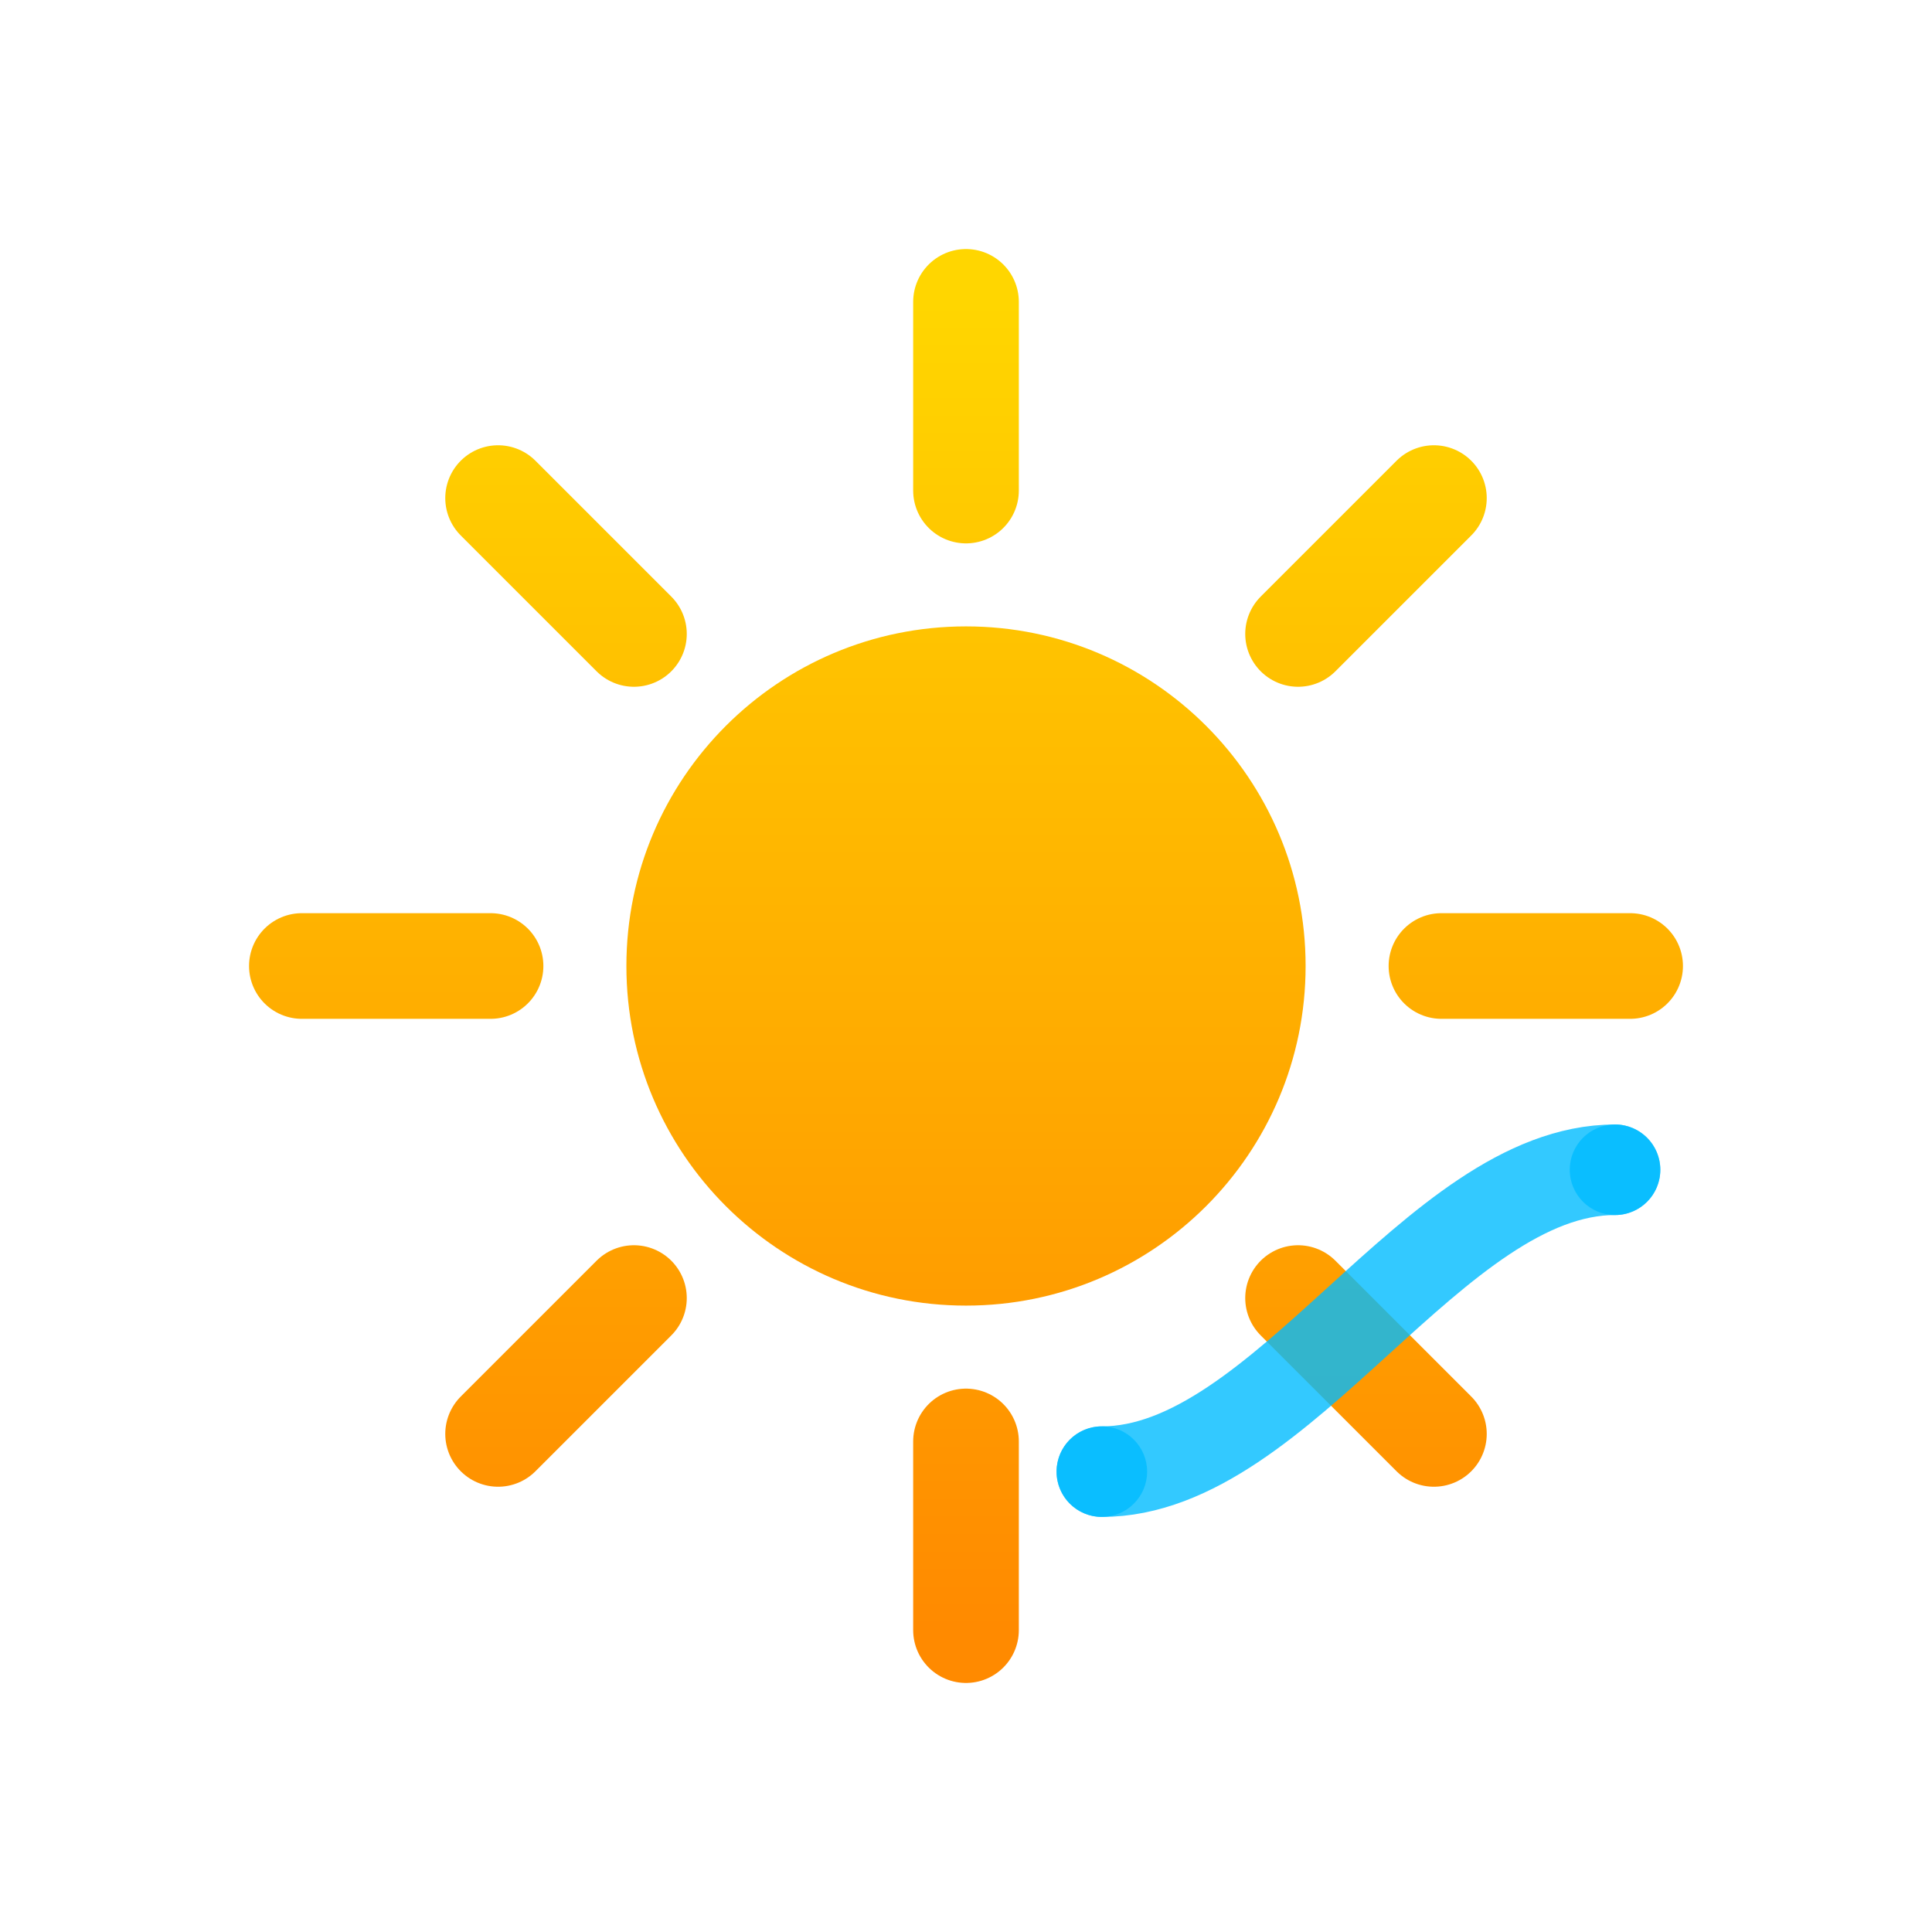
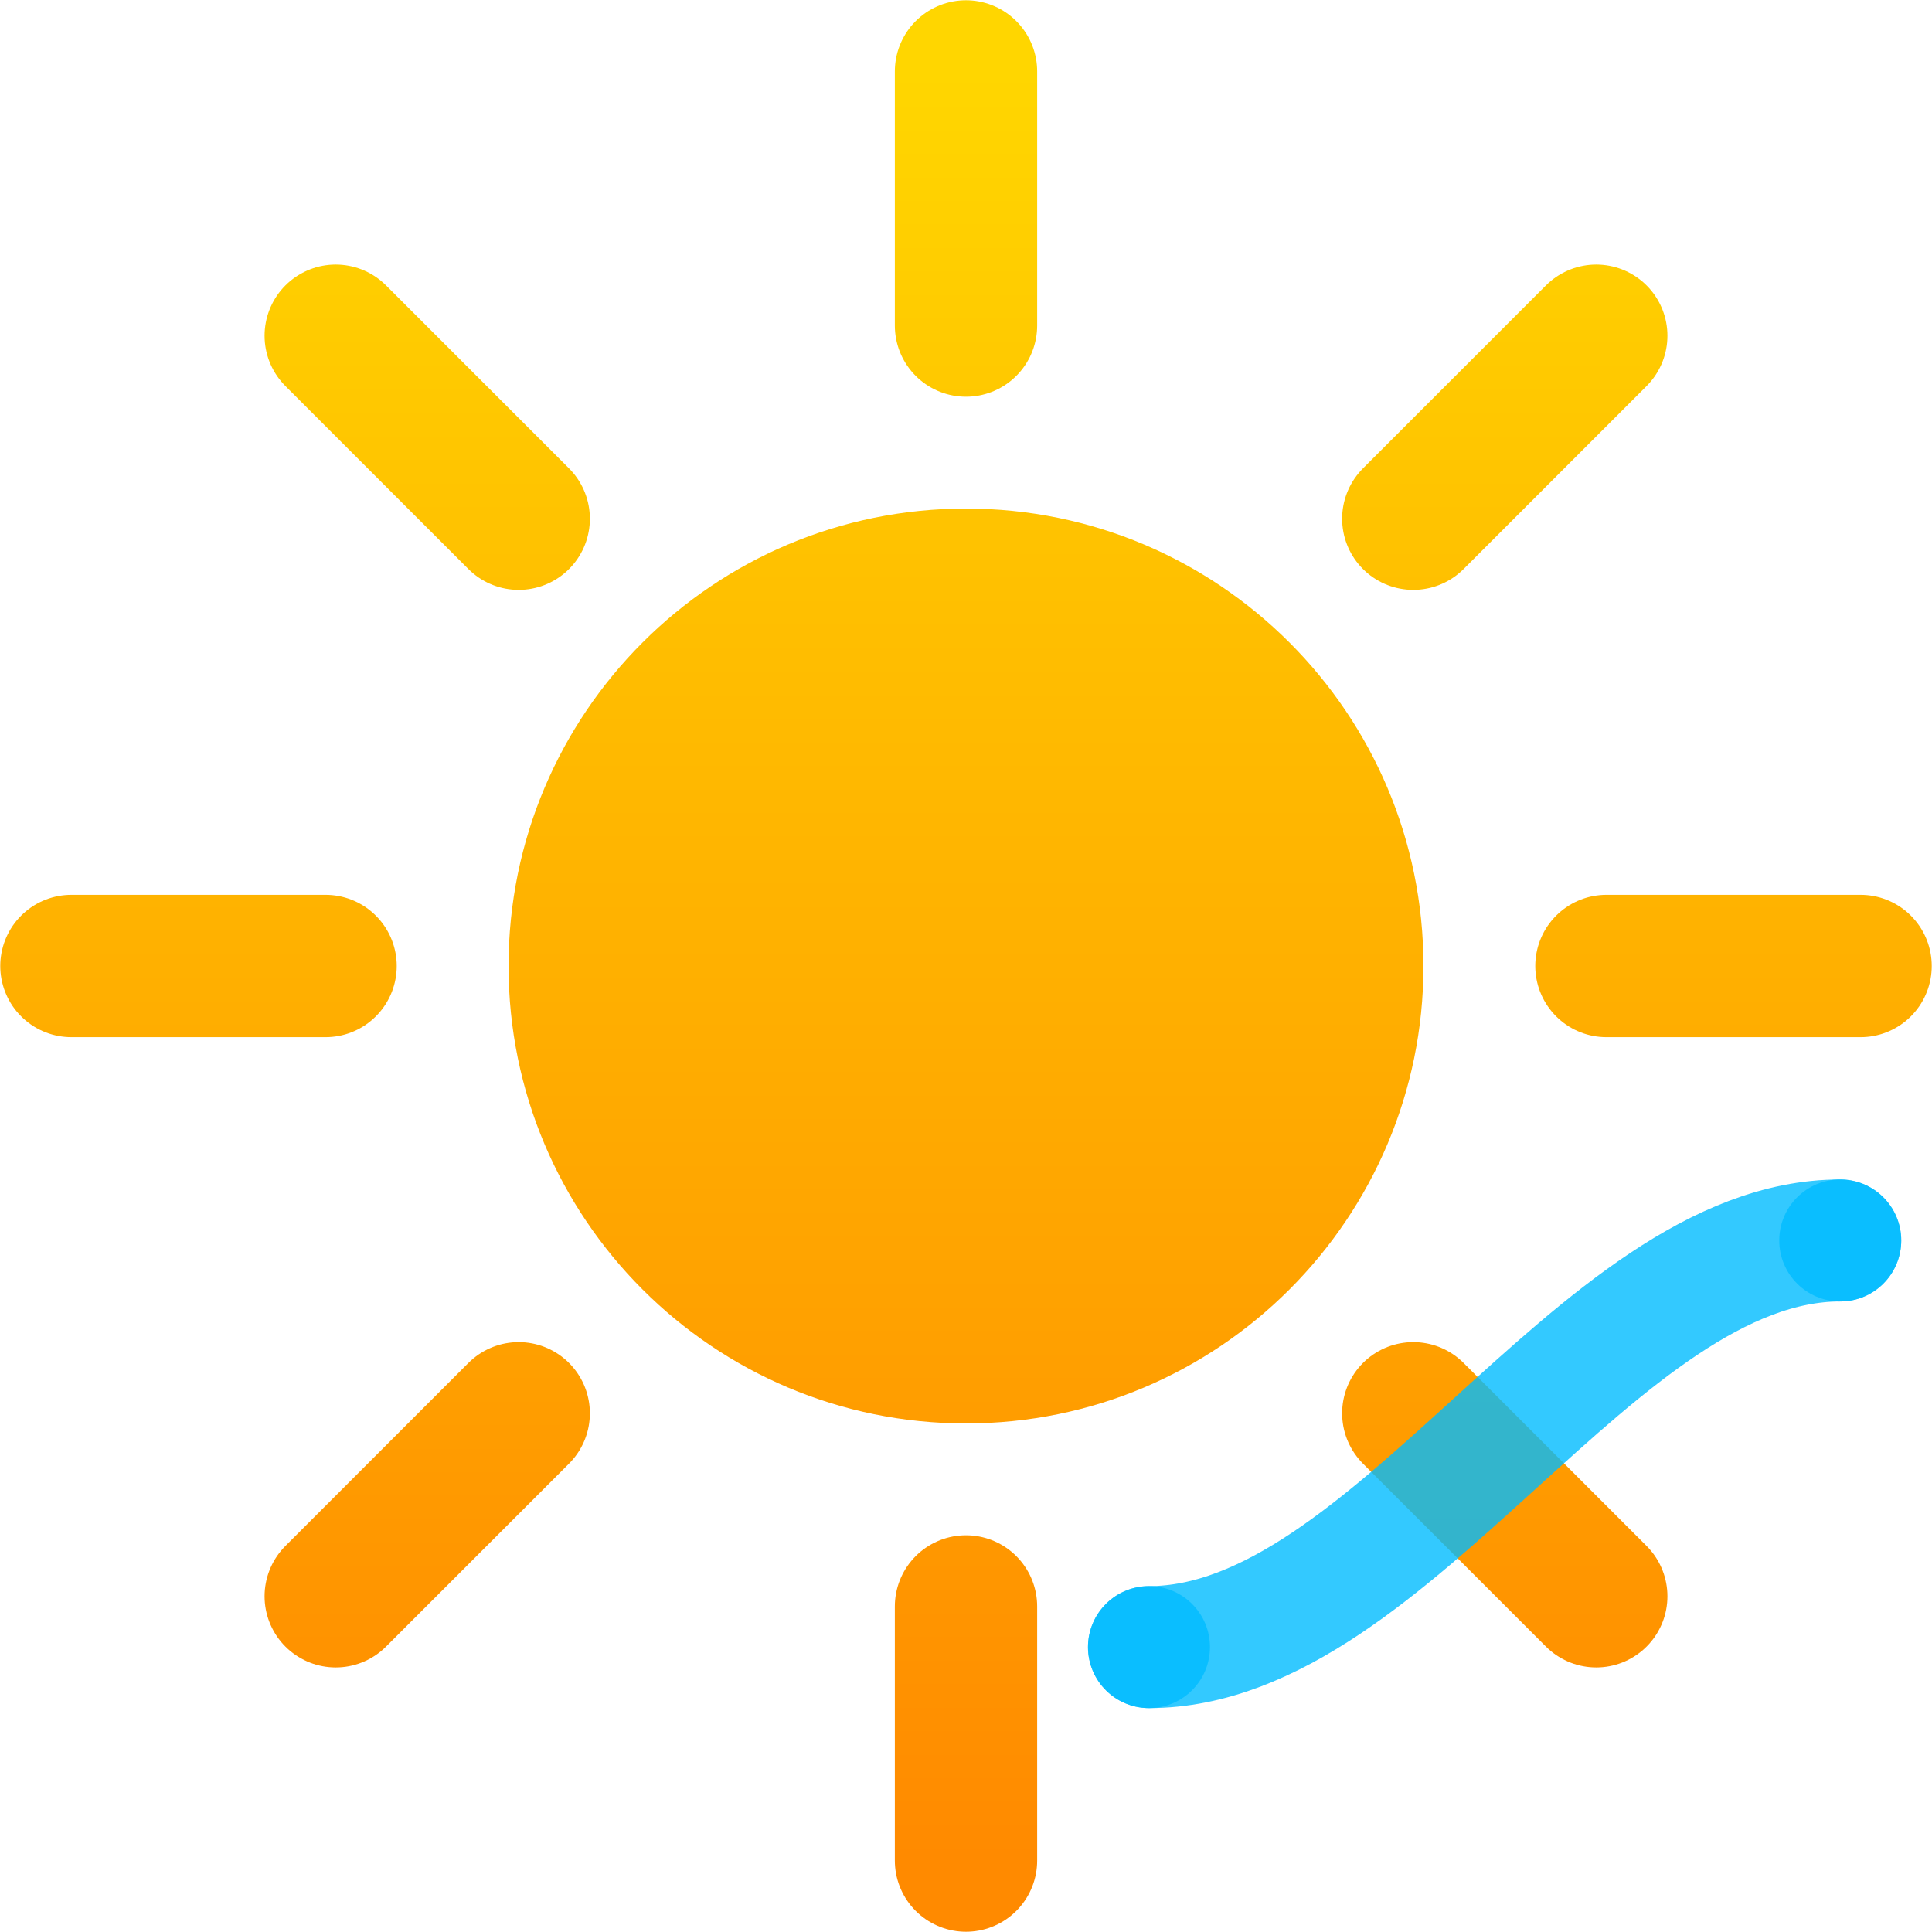
<svg xmlns="http://www.w3.org/2000/svg" width="256" height="256" viewBox="0 0 256 256" fill="none">
-   <circle cx="128" cy="128" r="45" fill="url(#sun_gradient)" />
-   <g stroke-linecap="round" stroke-width="14" stroke="url(#sun_gradient)">
-     <line x1="128" y1="40" x2="128" y2="65" />
-     <line x1="128" y1="191" x2="128" y2="216" />
-     <line x1="40" y1="128" x2="65" y2="128" />
-     <line x1="191" y1="128" x2="216" y2="128" />
-     <line x1="66" y1="66" x2="84" y2="84" />
-     <line x1="172" y1="172" x2="190" y2="190" />
-     <line x1="190" y1="66" x2="172" y2="84" />
-     <line x1="84" y1="172" x2="66" y2="190" />
+   <g transform="translate(128, 128) scale(1.347) translate(-128, -128)">
+     <circle cx="128" cy="128" r="45" fill="url(#sun_gradient)" />
+     <g stroke-linecap="round" stroke-width="14" stroke="url(#sun_gradient)">
+       <line x1="128" y1="40" x2="128" y2="65" />
+       <line x1="128" y1="191" x2="128" y2="216" />
+       <line x1="40" y1="128" x2="65" y2="128" />
+       <line x1="191" y1="128" x2="216" y2="128" />
+       <line x1="66" y1="66" x2="84" y2="84" />
+       <line x1="172" y1="172" x2="190" y2="190" />
+       <line x1="190" y1="66" x2="172" y2="84" />
+       <line x1="84" y1="172" x2="66" y2="190" />
+     </g>
+     <path d="M146 195C170 195 190 155 214 155" stroke="#00BCFF" stroke-width="12" stroke-linecap="round" opacity="0.8" />
+     <circle cx="146" cy="195" r="6" fill="#00BCFF" opacity="0.8" />
+     <circle cx="214" cy="155" r="6" fill="#00BCFF" opacity="0.8" />
+     <defs>
+       <linearGradient id="sun_gradient" x1="128" y1="40" x2="128" y2="216" gradientUnits="userSpaceOnUse">
+         <stop offset="0%" stop-color="#FFD600" />
+         <stop offset="100%" stop-color="#FF8A00" />
+       </linearGradient>
+     </defs>
  </g>
-   <path d="M146 195C170 195 190 155 214 155" stroke="#00BCFF" stroke-width="12" stroke-linecap="round" opacity="0.8" />
-   <circle cx="146" cy="195" r="6" fill="#00BCFF" opacity="0.8" />
-   <circle cx="214" cy="155" r="6" fill="#00BCFF" opacity="0.8" />
-   <defs>
-     <linearGradient id="sun_gradient" x1="128" y1="40" x2="128" y2="216" gradientUnits="userSpaceOnUse">
-       <stop offset="0%" stop-color="#FFD600" />
-       <stop offset="100%" stop-color="#FF8A00" />
-     </linearGradient>
-   </defs>
</svg>
